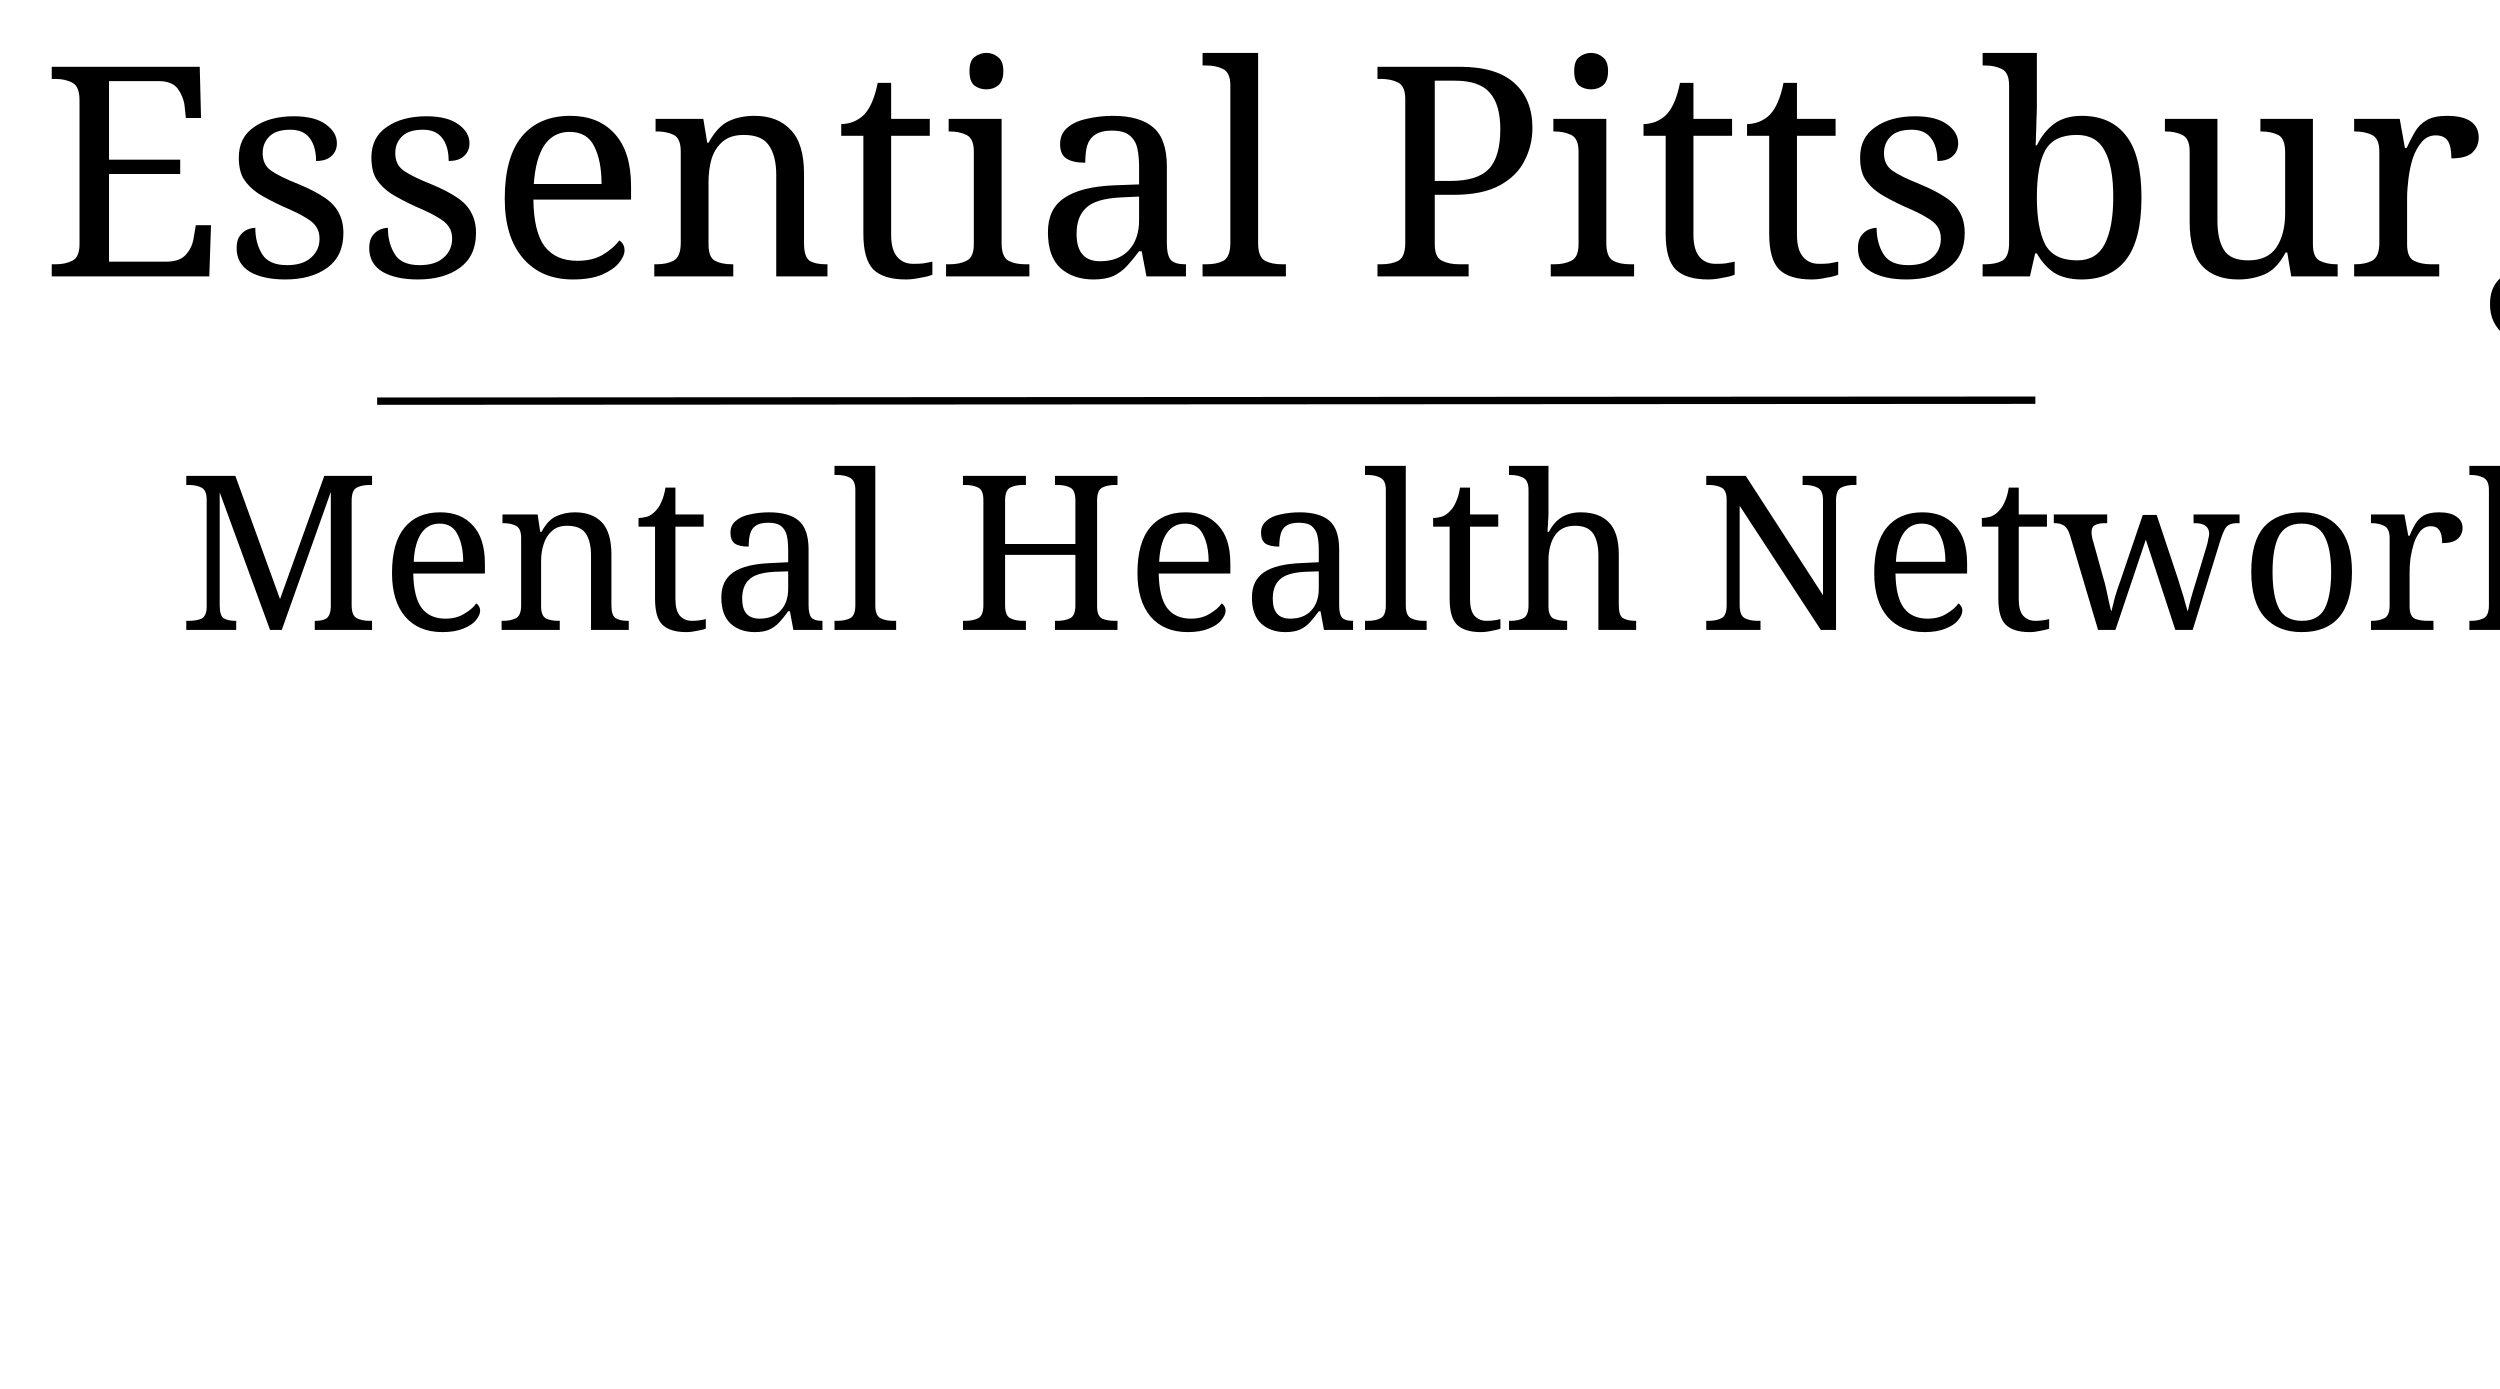
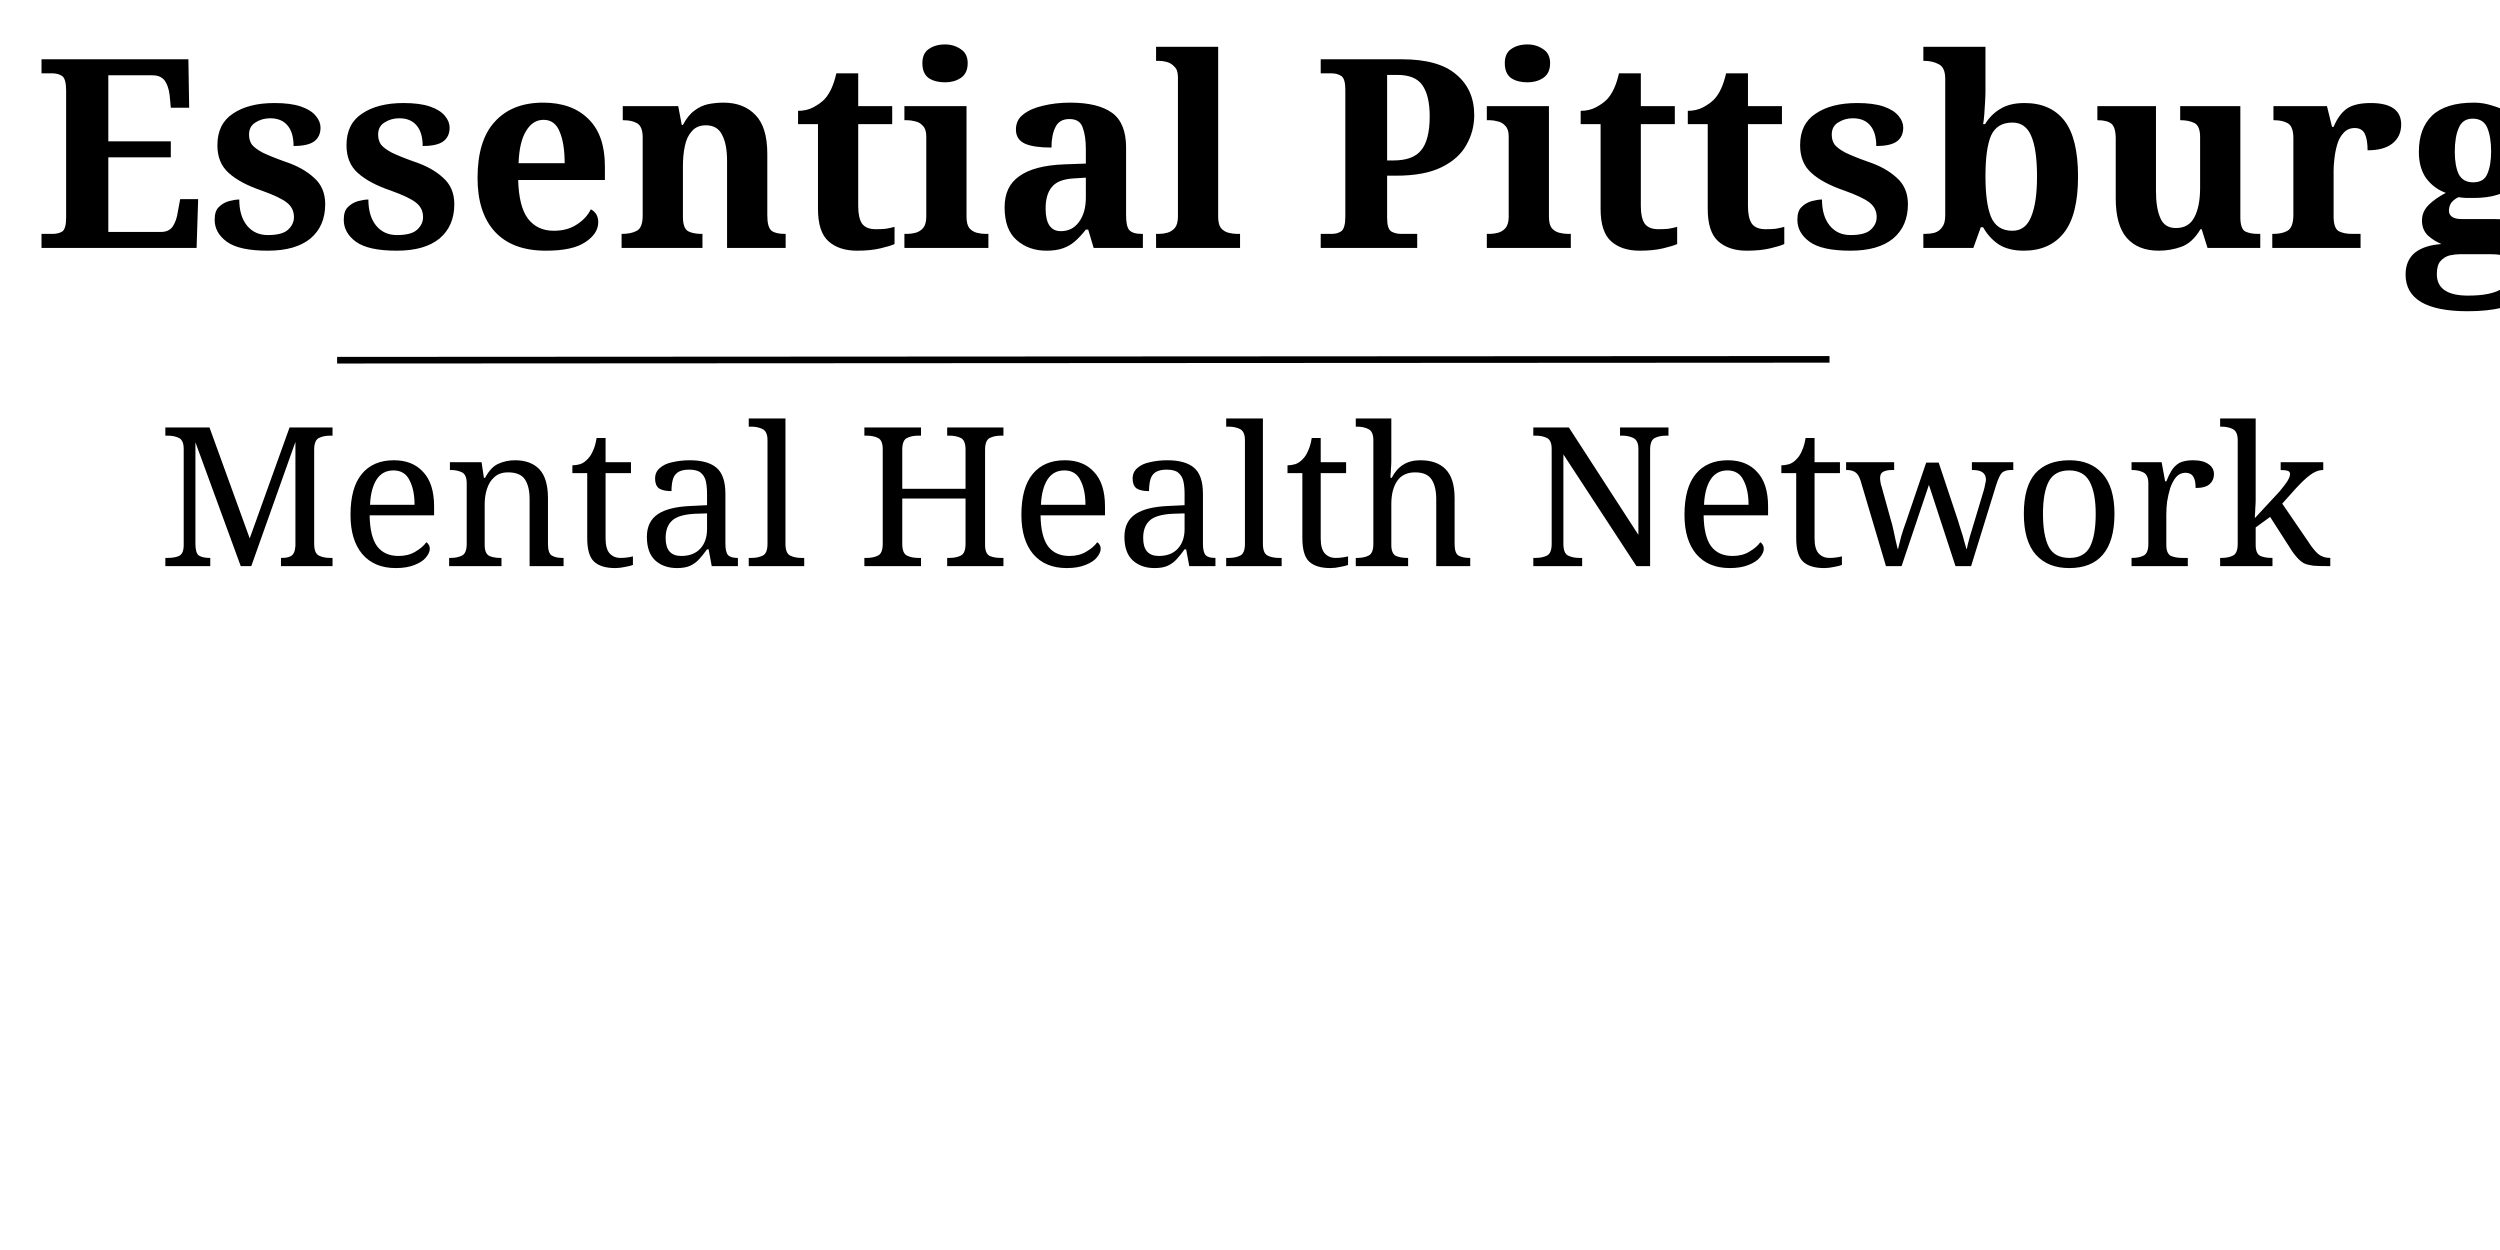
- <svg xmlns="http://www.w3.org/2000/svg" id="svg8" version="1.1" viewBox="0 0 90 50" height="50mm" width="90mm">
-   <g id="layer1" transform="matrix(1, 0, 0, 1, -59.02029, -133.6776)">
-     <text id="text12" y="143.631" x="60.476" style="font: 10.583px / 1.25 Garamond; fill: rgb(0, 0, 0); fill-opacity: 1; stroke: none; stroke-width: 0.265; white-space: pre;">
-       <tspan style="stroke-width:0.265;-inkscape-font-specification:Garamond;font-family:Garamond;font-weight:normal;font-style:normal;font-stretch:normal;font-variant:normal;" y="143.631" x="60.476" id="tspan10">
-         <tspan id="tspan14" style="font-style:normal;font-variant:normal;font-weight:normal;font-stretch:normal;font-family:Garamond;-inkscape-font-specification:Garamond;">Essential Pittsburgh</tspan>
+ <svg xmlns="http://www.w3.org/2000/svg" width="100mm" height="50mm" viewBox="0 0 100 50" version="1.1" id="svg8">
+   <g id="layer1" transform="matrix(1, 0, 0, 1, -59.11286, -133.7108)">
+     <text style="font: 10.583px / 1.25 Garamond; fill: rgb(0, 0, 0); fill-opacity: 1; stroke: none; stroke-width: 0.265; white-space: pre;" x="60.476" y="143.631" id="text12">
+       <tspan id="tspan10" x="60.476" y="143.631" style="font-style:normal;font-variant:normal;font-weight:normal;font-stretch:normal;font-family:Garamond;-inkscape-font-specification:Garamond;stroke-width:0.265">
+         <tspan id="tspan46" style="font-style:normal;font-variant:normal;font-weight:bold;font-stretch:normal;font-family:Garamond;-inkscape-font-specification:'Garamond Bold'">Essential</tspan>
+         <tspan id="tspan48" style="font-style:normal;font-variant:normal;font-weight:bold;font-stretch:normal;font-family:Garamond;-inkscape-font-specification:'Garamond Bold'">Pittsburgh</tspan>
      </tspan>
    </text>
-     <path id="path16" d="m 72.597,148.119 59.696,-0.034" style="fill:#000000;stroke:#000000;stroke-width:0.265px;stroke-linecap:butt;stroke-linejoin:miter;stroke-opacity:1" />
-     <text id="text20" y="154.878" x="66.791" style="font: 10.583px / 1.25 Garamond; fill: rgb(0, 0, 0); fill-opacity: 1; stroke: none; stroke-width: 0.265; white-space: pre;">
-       <tspan style="stroke-width:0.265;-inkscape-font-specification:Garamond;font-family:Garamond;font-weight:normal;font-style:normal;font-stretch:normal;font-variant:normal;" y="154.878" x="66.791" id="tspan18" />
+     <path style="fill:#000000;stroke:#000000;stroke-width:0.265px;stroke-linecap:butt;stroke-linejoin:miter;stroke-opacity:1" d="m 72.597,148.119 59.696,-0.034" id="path16" />
+     <text style="font: 10.583px / 1.25 Garamond; fill: rgb(0, 0, 0); fill-opacity: 1; stroke: none; stroke-width: 0.265; white-space: pre;" x="66.791" y="154.878" id="text20">
+       <tspan id="tspan18" x="66.791" y="154.878" style="stroke-width:0.265;-inkscape-font-specification:Garamond;font-family:Garamond;font-weight:normal;font-style:normal;font-stretch:normal;font-variant:normal;" />
    </text>
-     <text id="text24" y="168.43" x="77.116" style="font: 10.583px / 1.25 Garamond; fill: rgb(0, 0, 0); fill-opacity: 1; stroke: none; stroke-width: 0.265; white-space: pre;">
-       <tspan style="stroke-width:0.265;-inkscape-font-specification:Garamond;font-family:Garamond;font-weight:normal;font-style:normal;font-stretch:normal;font-variant:normal;" y="168.43" x="77.116" id="tspan22" />
+     <text style="font: 10.583px / 1.25 Garamond; fill: rgb(0, 0, 0); fill-opacity: 1; stroke: none; stroke-width: 0.265; white-space: pre;" x="77.116" y="168.43" id="text24">
+       <tspan id="tspan22" x="77.116" y="168.43" style="stroke-width:0.265;-inkscape-font-specification:Garamond;font-family:Garamond;font-weight:normal;font-style:normal;font-stretch:normal;font-variant:normal;" />
    </text>
-     <text style="font: 7.761px / 1.25 Garamond; fill: rgb(0, 0, 0); fill-opacity: 1; stroke: none; stroke-width: 0.265; white-space: pre;" x="65.43" y="156.354" id="text12-0">
-       <tspan id="tspan10-6" x="65.43" y="156.354" style="font-style:normal;font-variant:normal;font-weight:normal;font-stretch:normal;font-size:7.761px;font-family:Garamond;-inkscape-font-specification:Garamond;stroke-width:0.265">Mental Health Network</tspan>
+     <text id="text12-0" y="156.354" x="65.43" style="font: 7.761px / 1.25 Garamond; fill: rgb(0, 0, 0); fill-opacity: 1; stroke: none; stroke-width: 0.265; white-space: pre;">
+       <tspan style="font-style:normal;font-variant:normal;font-weight:normal;font-stretch:normal;font-size:7.761px;font-family:Garamond;-inkscape-font-specification:Garamond;stroke-width:0.265" y="156.354" x="65.43" id="tspan10-6">Mental Health Network</tspan>
    </text>
-     <text id="text80" y="108.737" x="96.799" style="font-size: 10.583px; line-height: 1.25; font-family: sans-serif; word-spacing: 0px; stroke-width: 0.265; white-space: pre;">
-       <tspan style="stroke-width:0.265" y="108.737" x="96.799" id="tspan78" />
+     <text style="font-size: 10.583px; line-height: 1.25; font-family: sans-serif; word-spacing: 0px; stroke-width: 0.265; white-space: pre;" x="96.799" y="108.737" id="text80">
+       <tspan id="tspan78" x="96.799" y="108.737" style="stroke-width:0.265" />
    </text>
  </g>
</svg>
